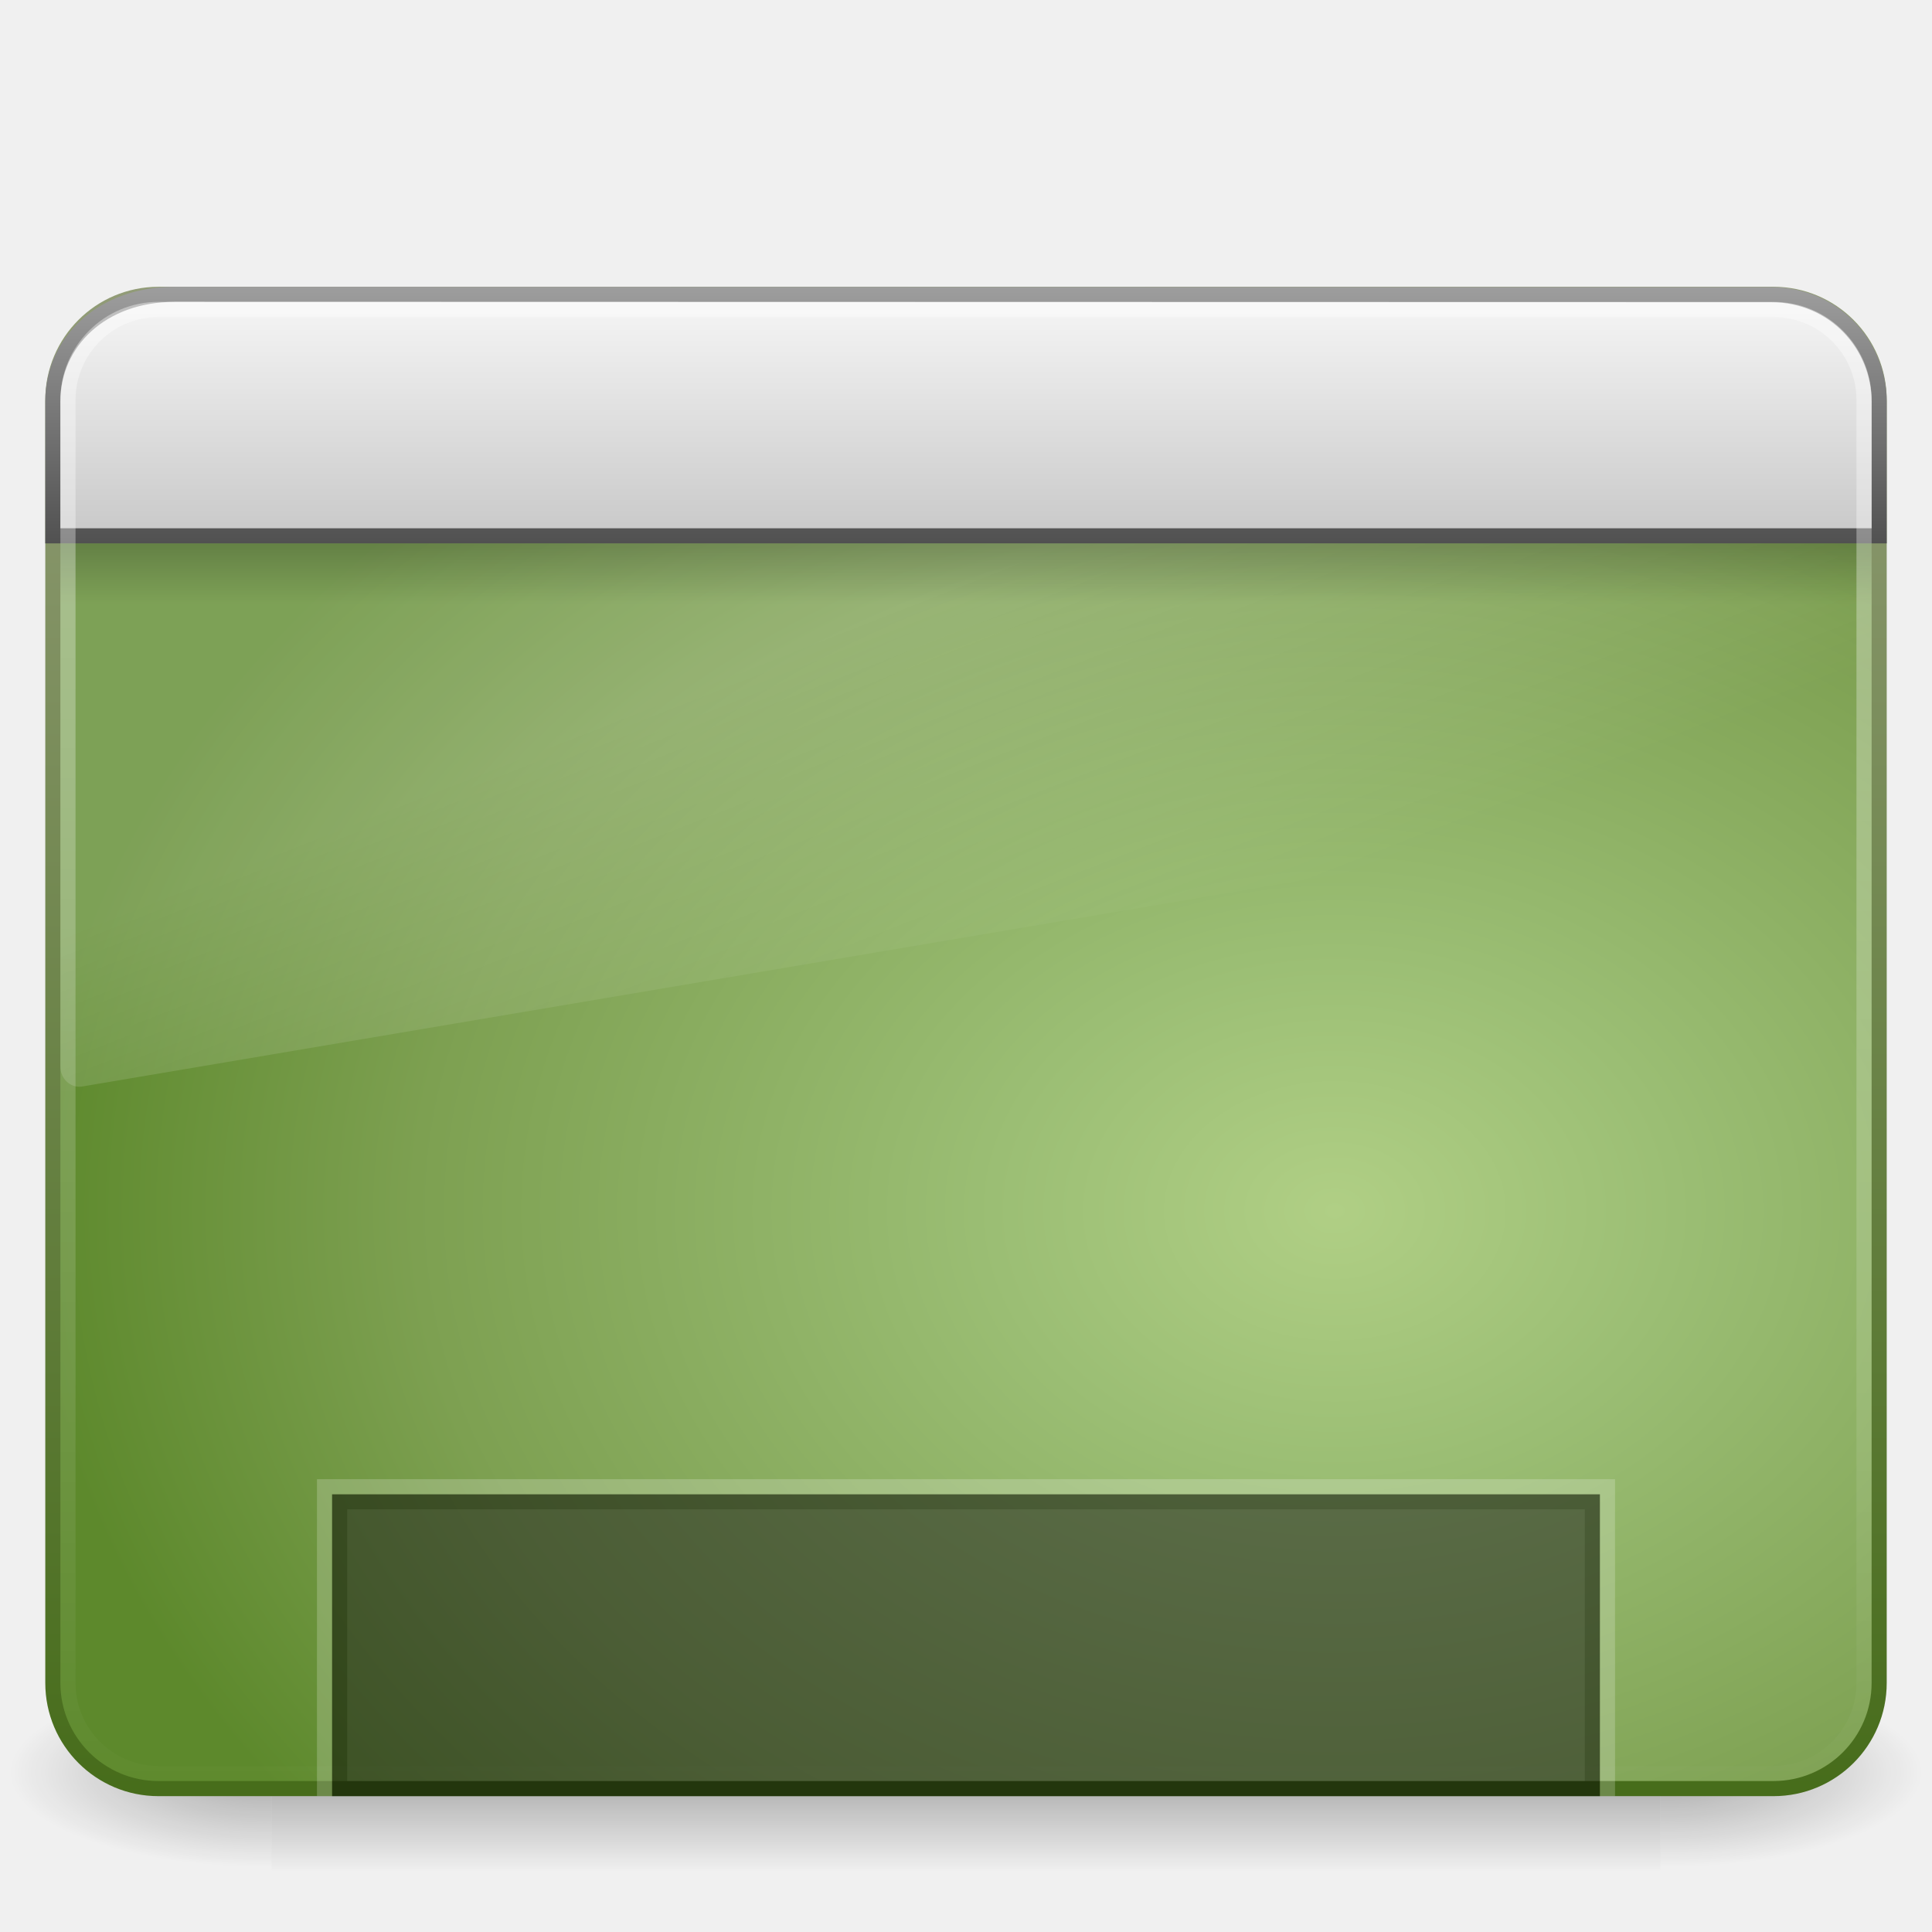
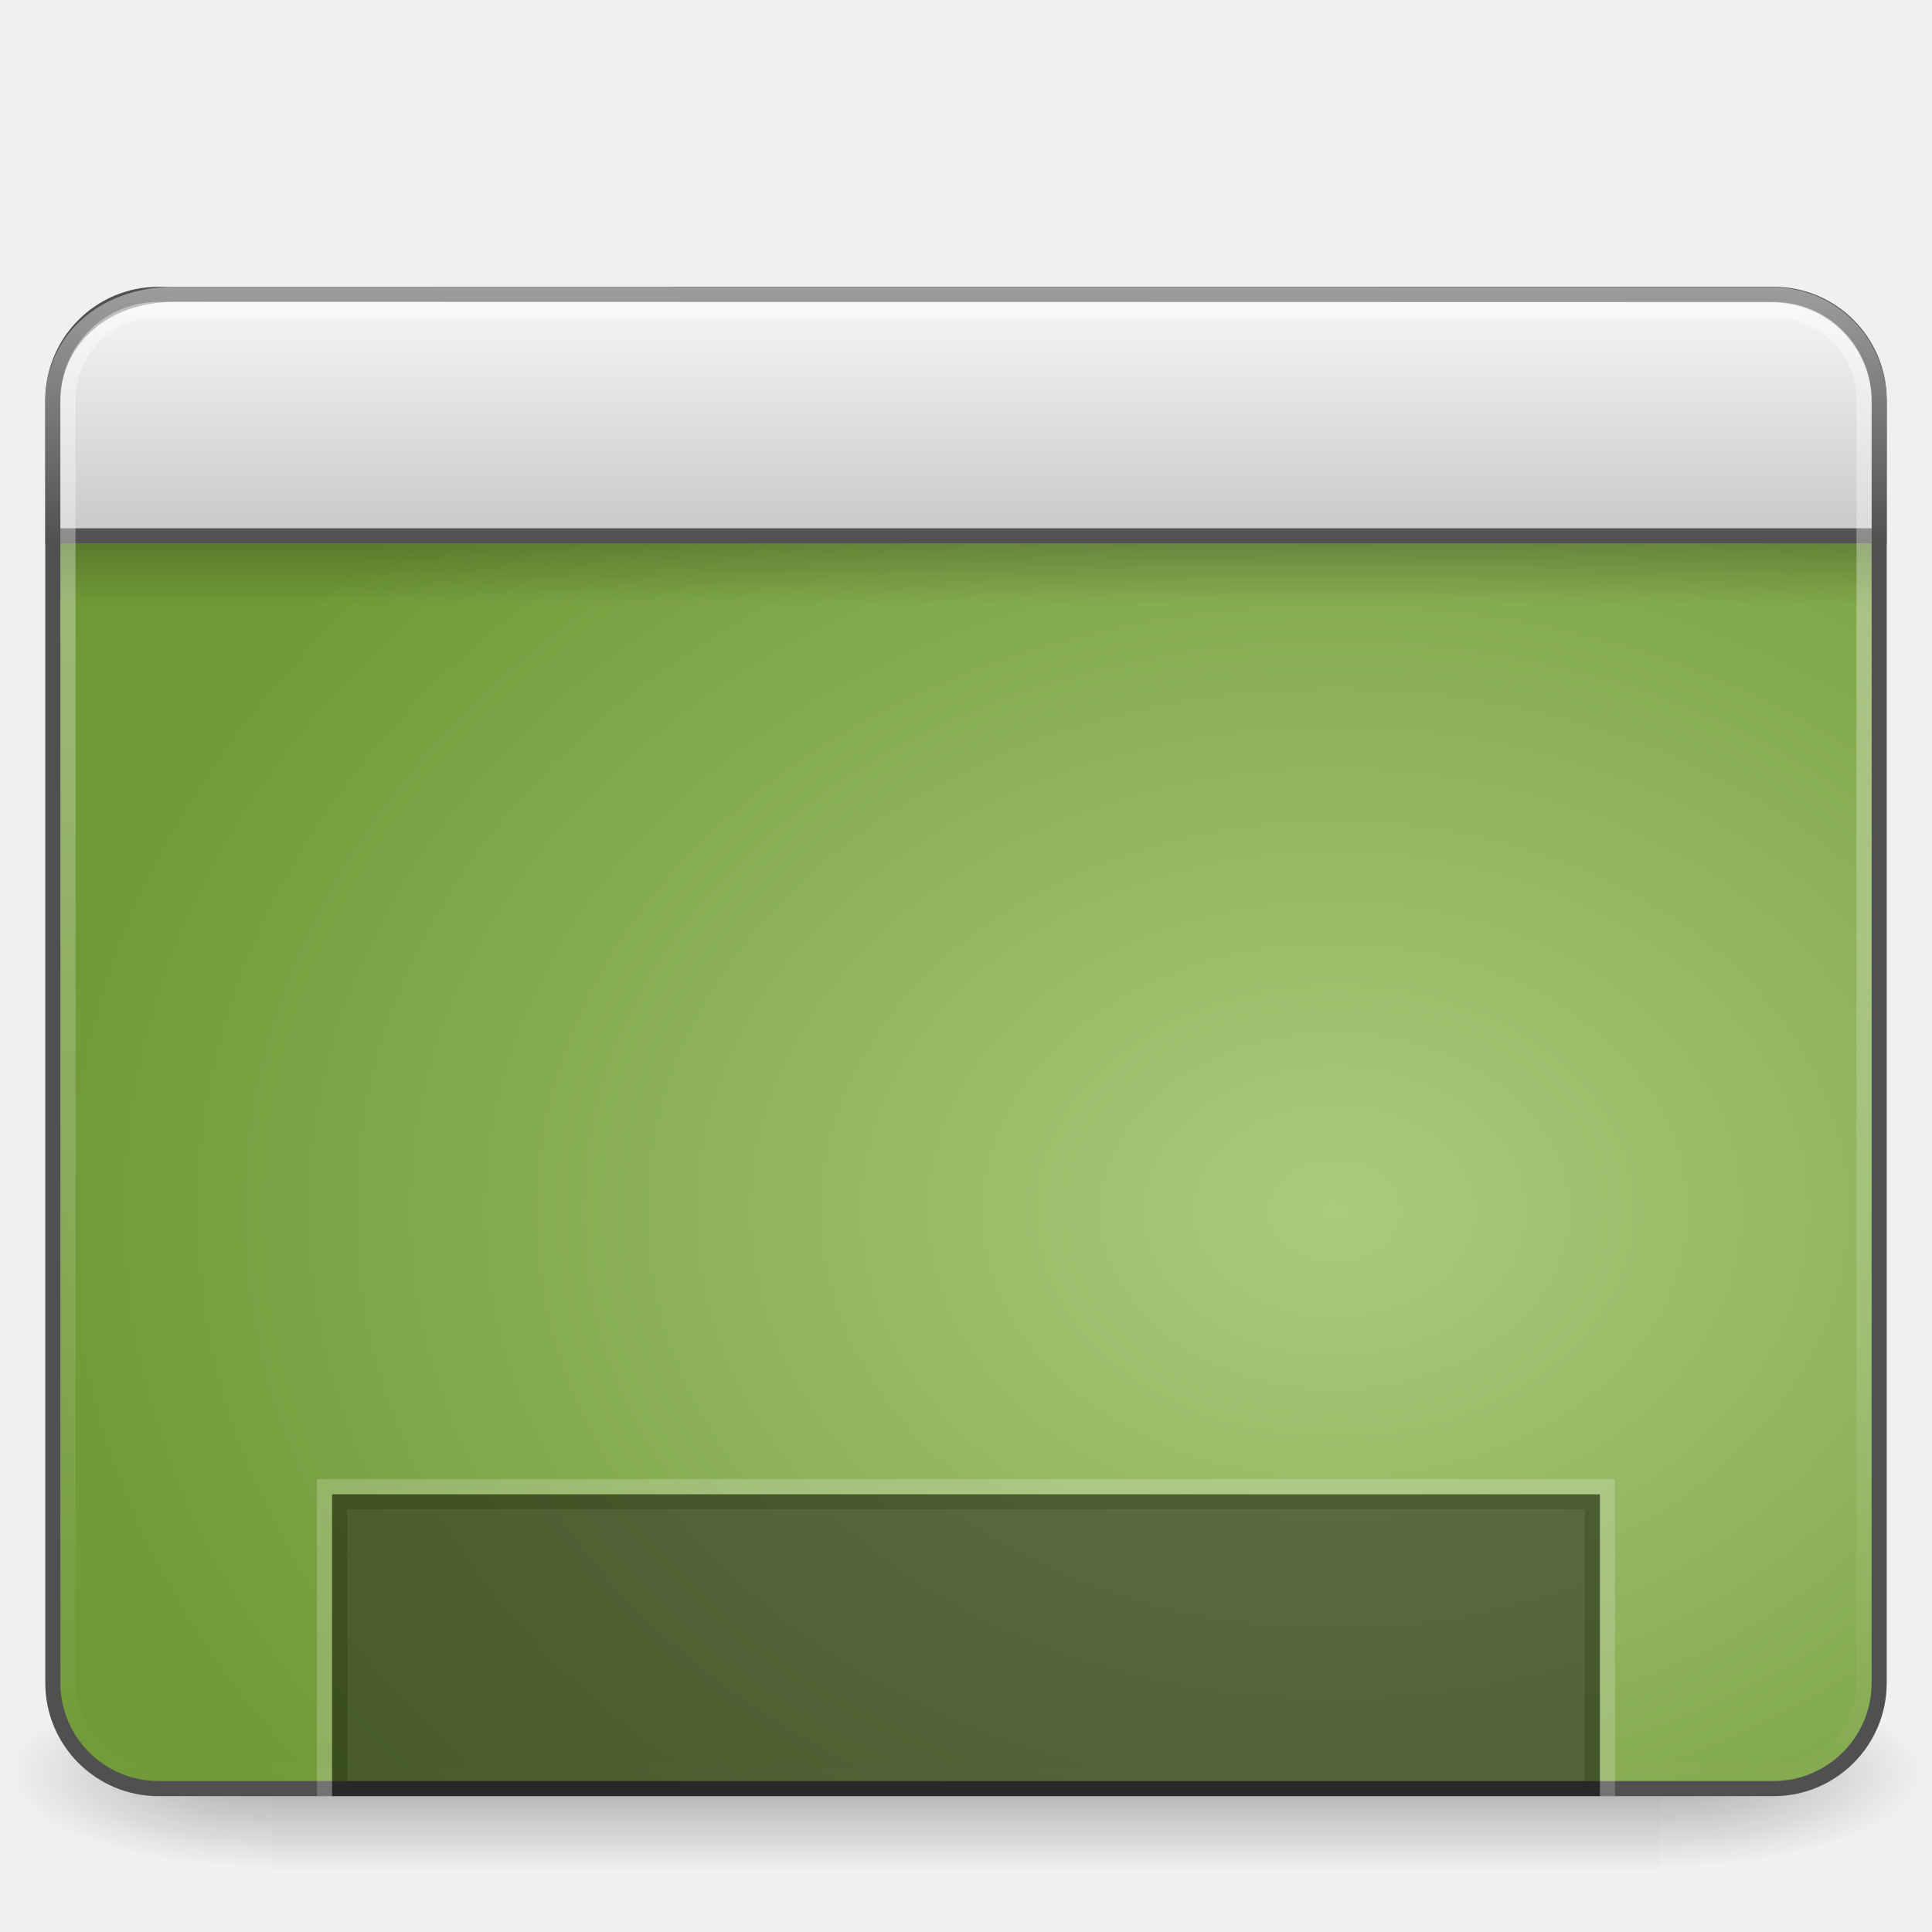
<svg xmlns="http://www.w3.org/2000/svg" xmlns:xlink="http://www.w3.org/1999/xlink" version="1.0" width="128" height="128" id="svg9481">
  <defs id="defs9483">
    <linearGradient id="linearGradient5048-7">
      <stop id="stop5050-5" style="stop-color:#000000;stop-opacity:0" offset="0" />
      <stop id="stop5056-9" style="stop-color:#000000;stop-opacity:1" offset="0.5" />
      <stop id="stop5052-6" style="stop-color:#000000;stop-opacity:0" offset="1" />
    </linearGradient>
    <linearGradient id="linearGradient5060-6">
      <stop id="stop5062-3" style="stop-color:#000000;stop-opacity:1" offset="0" />
      <stop id="stop5064-1" style="stop-color:#000000;stop-opacity:0" offset="1" />
    </linearGradient>
    <linearGradient id="linearGradient3332-412-419-652-471-761-410-156-661-505">
      <stop id="stop8032" style="stop-color:#466c1a;stop-opacity:1" offset="0" />
      <stop id="stop8034" style="stop-color:#929c78;stop-opacity:1" offset="1" />
    </linearGradient>
    <linearGradient id="linearGradient2867-449-88-871-390-598-476-591-434-148-895-534-212-357-729">
-       <stop id="stop8022" style="stop-color:#b0cf85;stop-opacity:1" offset="0" />
-       <stop id="stop8024" style="stop-color:#9bbe74;stop-opacity:1" offset="0.262" />
-       <stop id="stop8026" style="stop-color:#7da051;stop-opacity:1" offset="0.705" />
-       <stop id="stop8028" style="stop-color:#5d892c;stop-opacity:1" offset="1" />
+       <stop id="stop8022" style="stop-color:#aacb7d;stop-opacity:1;" offset="0" />
+       <stop id="stop8028" style="stop-color:#709937;stop-opacity:1;" offset="1" />
    </linearGradient>
    <linearGradient id="linearGradient8265-821-176-38-919-66-249">
      <stop id="stop2687" style="stop-color:#ffffff;stop-opacity:1" offset="0" />
      <stop id="stop2689" style="stop-color:#ffffff;stop-opacity:0" offset="1" />
    </linearGradient>
    <linearGradient id="linearGradient3282">
      <stop id="stop3284" style="stop-color:#000000;stop-opacity:1" offset="0" />
      <stop id="stop3286" style="stop-color:#000000;stop-opacity:0" offset="1" />
    </linearGradient>
    <linearGradient id="linearGradient3958">
      <stop id="stop3960" style="stop-color:#a1a1a1;stop-opacity:1" offset="0" />
      <stop id="stop3962" style="stop-color:#4d4d4d;stop-opacity:1" offset="1" />
    </linearGradient>
    <linearGradient id="linearGradient2446-733-45">
      <stop id="stop3793" style="stop-color:#fafafa;stop-opacity:1" offset="0" />
      <stop id="stop3795" style="stop-color:#c5c5c5;stop-opacity:1" offset="1" />
    </linearGradient>
    <linearGradient id="linearGradient2238">
      <stop id="stop2240" style="stop-color:#ffffff;stop-opacity:1" offset="0" />
      <stop id="stop2242" style="stop-color:#ffffff;stop-opacity:0" offset="1" />
    </linearGradient>
    <linearGradient x1="12.579" y1="2.914" x2="12.579" y2="43.811" id="linearGradient3308" xlink:href="#linearGradient2238" gradientUnits="userSpaceOnUse" gradientTransform="matrix(2.64206,0,0,2.484829,0.5873493,11.86383)" />
    <linearGradient x1="33.579" y1="5.709" x2="33.579" y2="16.323" id="linearGradient3311" xlink:href="#linearGradient2446-733-45" gradientUnits="userSpaceOnUse" gradientTransform="matrix(2.191024,0,0,1.759184,-6.608807,8.121001)" />
    <linearGradient x1="16.916" y1="7.001" x2="16.916" y2="14" id="linearGradient3313" xlink:href="#linearGradient3958" gradientUnits="userSpaceOnUse" gradientTransform="matrix(2.688889,0,0,2.666952,-0.5333398,-0.5038536)" />
    <linearGradient x1="24.683" y1="9.242" x2="24.683" y2="13.523" id="linearGradient3316" xlink:href="#linearGradient3282" gradientUnits="userSpaceOnUse" gradientTransform="matrix(2.608121,0,0,0.9360169,1.422841,27.34964)" />
    <linearGradient x1="16.626" y1="15.298" x2="20.055" y2="24.628" id="linearGradient3319" xlink:href="#linearGradient8265-821-176-38-919-66-249" gradientUnits="userSpaceOnUse" gradientTransform="matrix(2.612245,0,0,2.786879,1.30612,3.365815)" />
    <radialGradient cx="26.617" cy="-2.064" r="23" fx="26.617" fy="-2.064" id="radialGradient3322" xlink:href="#linearGradient2867-449-88-871-390-598-476-591-434-148-895-534-212-357-729" gradientUnits="userSpaceOnUse" gradientTransform="matrix(-4.8906066e-8,-2.851456,3.75572,0,96.174,156.12)" />
    <linearGradient x1="10.014" y1="44.96" x2="10.014" y2="2.876" id="linearGradient3324" xlink:href="#linearGradient3332-412-419-652-471-761-410-156-661-505" gradientUnits="userSpaceOnUse" gradientTransform="matrix(2.574557,0,0,2.417482,2.210663,10.95081)" />
    <radialGradient cx="605.714" cy="486.648" r="117.143" fx="605.714" fy="486.648" id="radialGradient3327" xlink:href="#linearGradient5060-6" gradientUnits="userSpaceOnUse" gradientTransform="matrix(-0.144583,0,0,5.3529403e-2,105.1345,91.37354)" />
    <radialGradient cx="605.714" cy="486.648" r="117.143" fx="605.714" fy="486.648" id="radialGradient3330" xlink:href="#linearGradient5060-6" gradientUnits="userSpaceOnUse" gradientTransform="matrix(0.1445831,0,0,5.3529403e-2,22.86553,91.37354)" />
    <linearGradient x1="302.857" y1="366.648" x2="302.857" y2="609.505" id="linearGradient3333" xlink:href="#linearGradient5048-7" gradientUnits="userSpaceOnUse" gradientTransform="matrix(0.1905325,0,0,5.3529403e-2,-4.863906,91.37354)" />
  </defs>
  <rect width="92" height="13" x="18" y="111" id="rect2512" style="opacity:0.3;fill:url(#linearGradient3333);fill-opacity:1;fill-rule:nonzero;stroke:none;stroke-width:1;marker:none;visibility:visible;display:inline;overflow:visible" />
  <path d="M 110,111 C 110,111 110,124 110,124 C 117.446,124.024 128,121.087 128,117.499 C 128,113.911 119.691,111 110,111 z" id="path2514" style="opacity:0.3;fill:url(#radialGradient3330);fill-opacity:1;fill-rule:nonzero;stroke:none;stroke-width:1;marker:none;visibility:visible;display:inline;overflow:visible" />
  <path d="M 18,111 C 18,111 18,124 18,124 C 10.554,124.024 0,121.087 0,117.499 C 0,113.911 8.309,111 18,111 z" id="path2516" style="opacity:0.3;fill:url(#radialGradient3327);fill-opacity:1;fill-rule:nonzero;stroke:none;stroke-width:1;marker:none;visibility:visible;display:inline;overflow:visible" />
-   <rect width="120.998" height="98.998" rx="7" ry="7" x="3.501" y="19.501" id="rect2573" style="fill:url(#radialGradient3322);fill-opacity:1;fill-rule:evenodd;stroke:url(#linearGradient3324);stroke-width:1.002;stroke-linecap:round;stroke-linejoin:round;stroke-miterlimit:4;stroke-dasharray:none;stroke-dashoffset:0;stroke-opacity:1" />
-   <path d="M 9.714,20 C 6.558,20 4,22.729 4,26.096 L 4,70.686 C 4.007,71.061 4.161,71.416 4.425,71.664 C 4.689,71.913 5.038,72.032 5.388,71.993 L 122.939,52.136 C 123.543,52.034 123.992,51.483 124,50.83 L 124,26.096 C 124,22.729 121.442,20 118.286,20 L 9.714,20 z" id="path2603" style="opacity:0.2;fill:url(#linearGradient3319);fill-opacity:1;fill-rule:evenodd;stroke:none;stroke-width:1.002;stroke-linecap:round;stroke-linejoin:round;stroke-miterlimit:4;stroke-dasharray:none;stroke-dashoffset:0;stroke-opacity:1" />
+   <rect width="120.998" height="98.998" rx="7" ry="7" x="3.501" y="19.501" id="rect2573" style="fill:url(#radialGradient3322);fill-opacity:1;fill-rule:evenodd;stroke:#505050;stroke-width:1.002;stroke-linecap:round;stroke-linejoin:round;stroke-miterlimit:4;stroke-dasharray:none;stroke-dashoffset:0;stroke-opacity:1" />
  <rect width="120" height="4" rx="0" ry="0" x="4" y="36" id="rect1436" style="opacity:0.2;fill:url(#linearGradient3316);fill-opacity:1;fill-rule:evenodd;stroke:none;stroke-width:1;stroke-linecap:butt;stroke-linejoin:miter;marker:none;marker-start:none;marker-mid:none;marker-end:none;stroke-miterlimit:4;stroke-dasharray:none;stroke-dashoffset:0;stroke-opacity:1;visibility:visible;display:inline;overflow:visible" />
  <path d="M 11.567,19.5 C 11.567,19.5 117.337,19.523 117.337,19.523 C 121.545,19.523 124.5,22.886 124.5,26.608 C 124.5,26.608 124.5,35.5 124.5,35.5 C 124.5,35.5 3.5,35.5 3.5,35.5 C 3.5,35.5 3.5,26.608 3.5,26.608 C 3.5,22.641 6.75,19.5 11.567,19.5 z" id="rect2311" style="fill:url(#linearGradient3311);fill-opacity:1;fill-rule:evenodd;stroke:url(#linearGradient3313);stroke-width:1;stroke-linecap:butt;stroke-linejoin:miter;marker:none;marker-start:none;marker-mid:none;marker-end:none;stroke-miterlimit:4;stroke-dasharray:none;stroke-dashoffset:0;stroke-opacity:1;visibility:visible;display:inline;overflow:visible" />
  <rect width="118.996" height="96.996" rx="6" ry="6" x="4.502" y="20.502" id="rect2601" style="opacity:0.4;fill:none;fill-opacity:1;fill-rule:evenodd;stroke:url(#linearGradient3308);stroke-width:1.004;stroke-linecap:round;stroke-linejoin:round;stroke-miterlimit:4;stroke-dasharray:none;stroke-dashoffset:0;stroke-opacity:1" />
  <rect width="83" height="19" rx="0" ry="0" x="22.5" y="99.5" id="rect9439" style="opacity:0.5;fill:#1a1a1a;fill-opacity:1;fill-rule:nonzero;stroke:#000000;stroke-width:1;stroke-linecap:butt;stroke-linejoin:miter;marker:none;marker-start:none;marker-mid:none;marker-end:none;stroke-miterlimit:4;stroke-dasharray:none;stroke-dashoffset:0;stroke-opacity:1;visibility:visible;display:inline;overflow:visible;enable-background:accumulate" />
  <path style="opacity:0.2;fill:none;fill-opacity:1;fill-rule:nonzero;stroke:#ffffff;stroke-width:1;stroke-linecap:butt;stroke-linejoin:miter;marker:none;marker-start:none;marker-mid:none;marker-end:none;stroke-miterlimit:4;stroke-dasharray:none;stroke-dashoffset:0;stroke-opacity:1;visibility:visible;display:inline;overflow:visible;enable-background:accumulate" d="M 21.5,119 C 21.5,119 21.5,98.5 21.5,98.5 C 21.5,98.5 106.5,98.5 106.5,98.5 C 106.5,98.5 106.5,119 106.5,119" id="rect2429" />
</svg>
